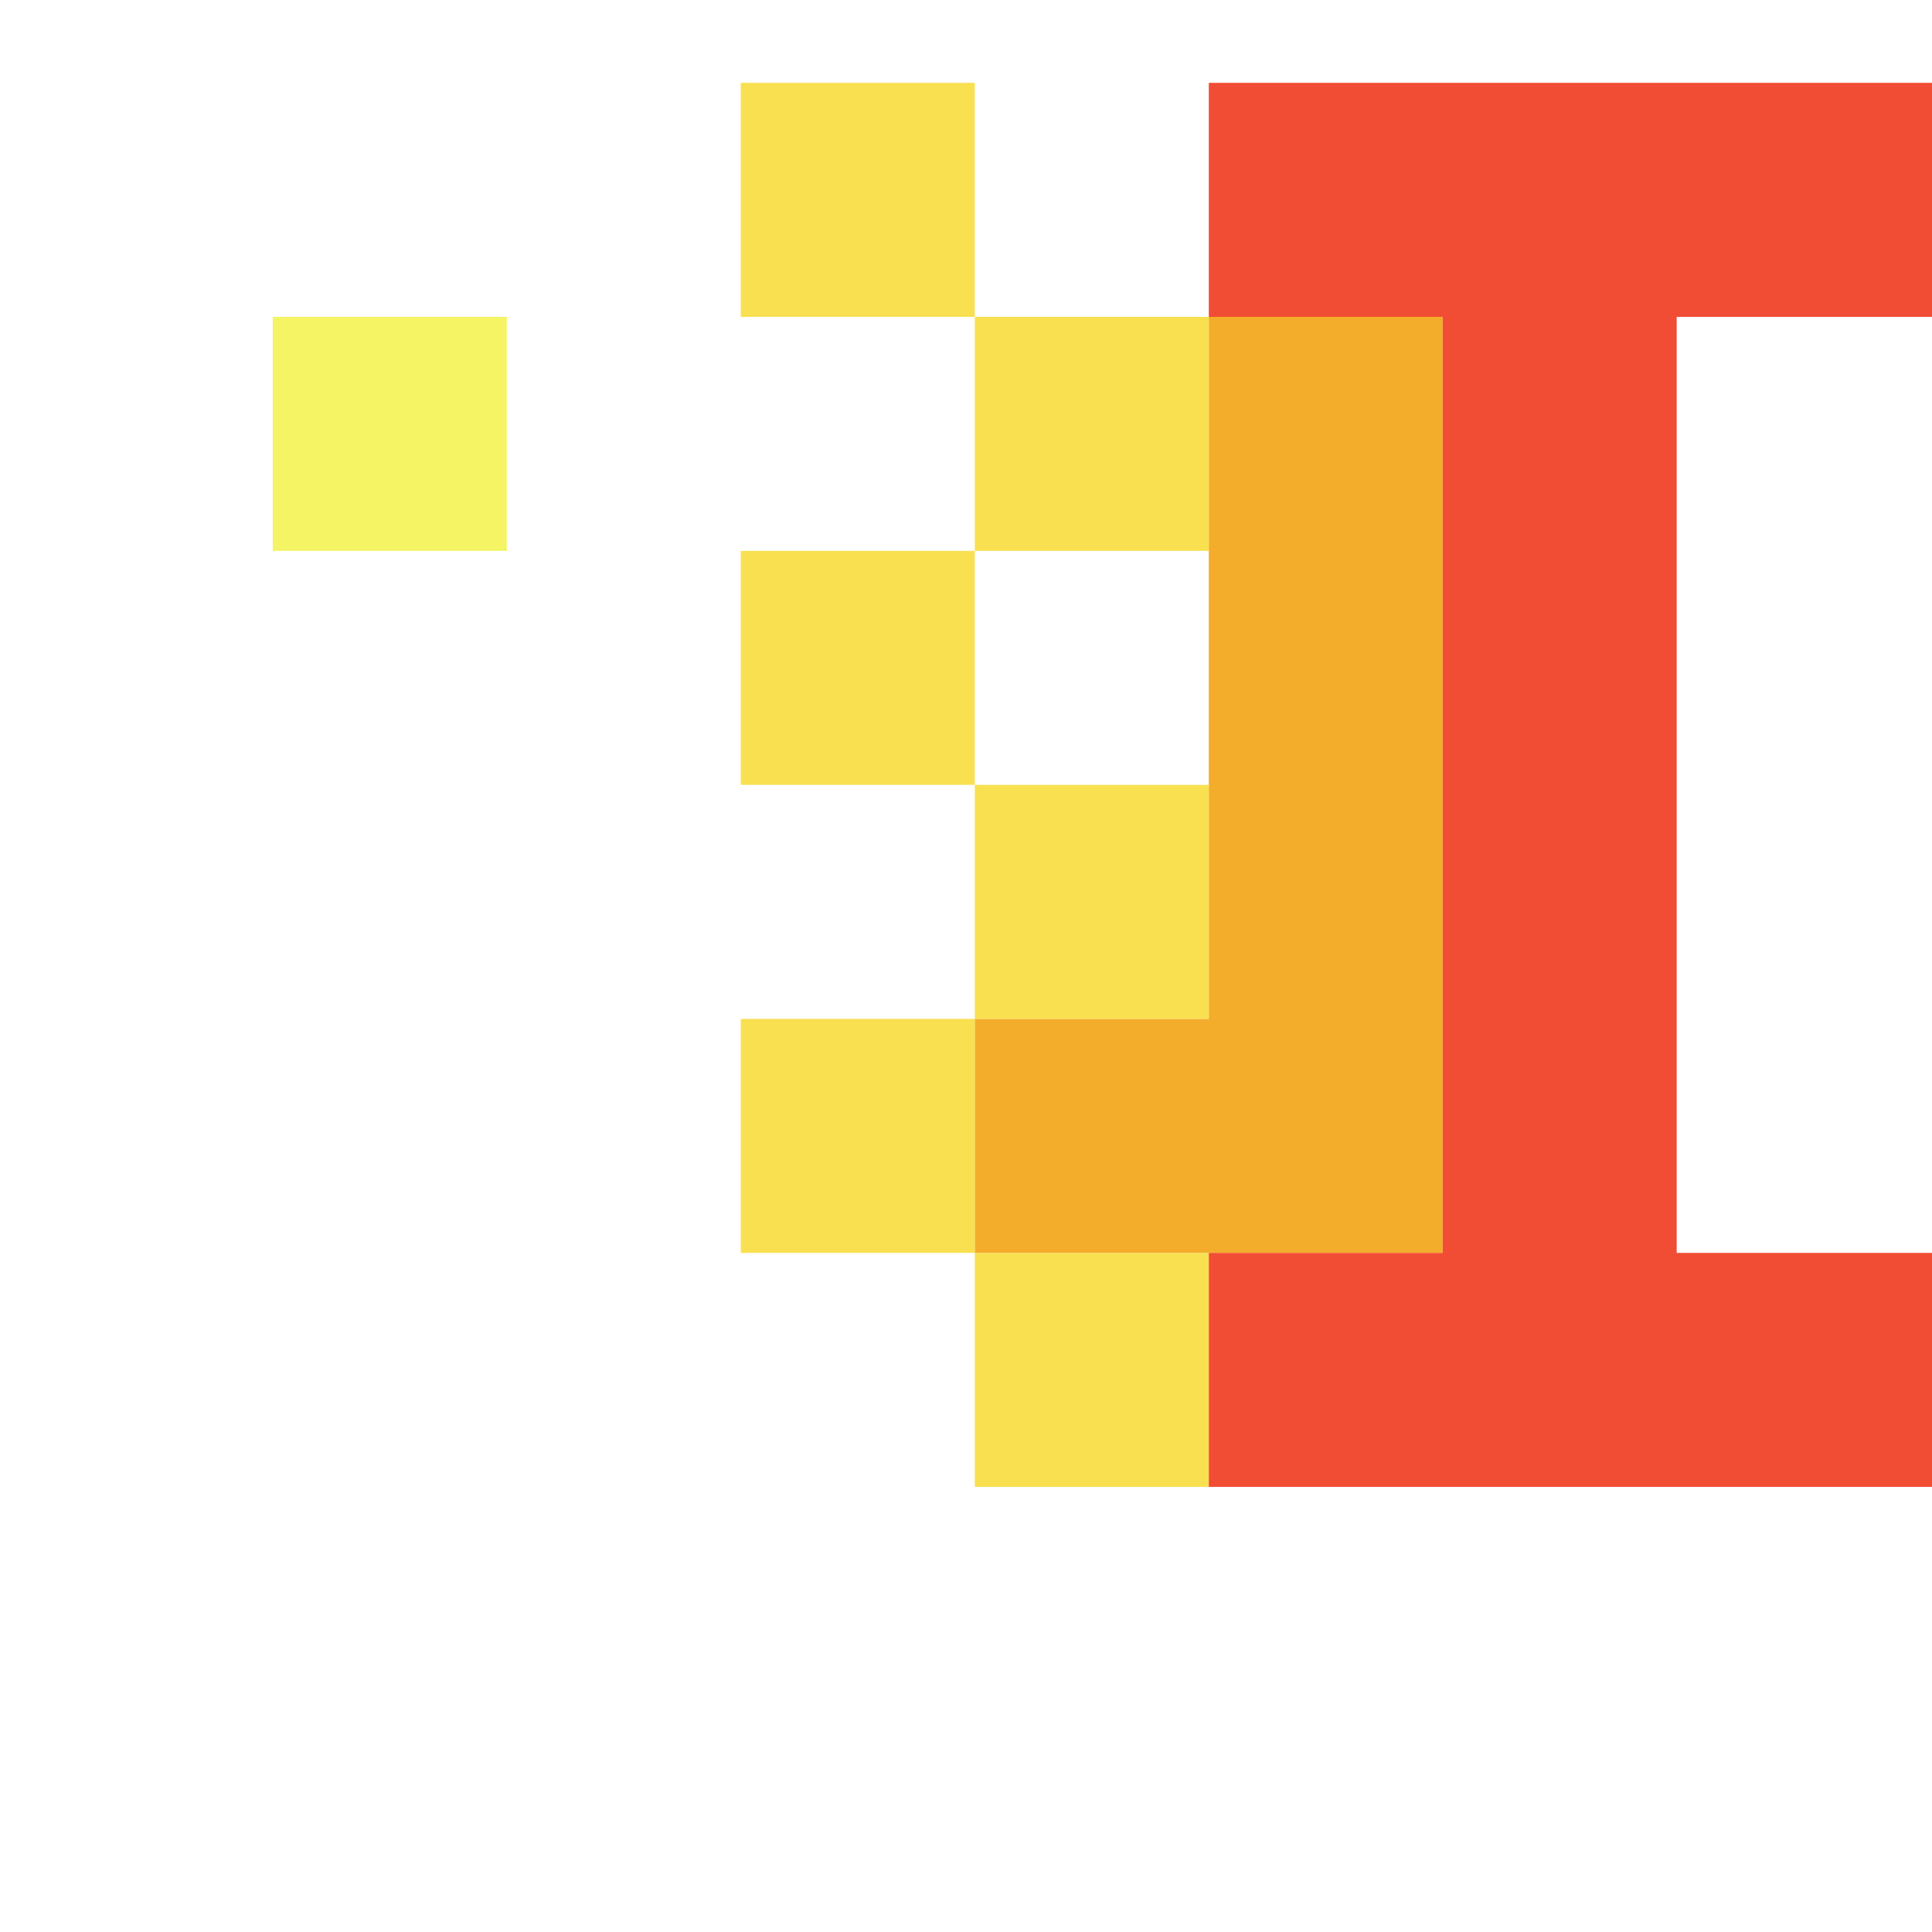
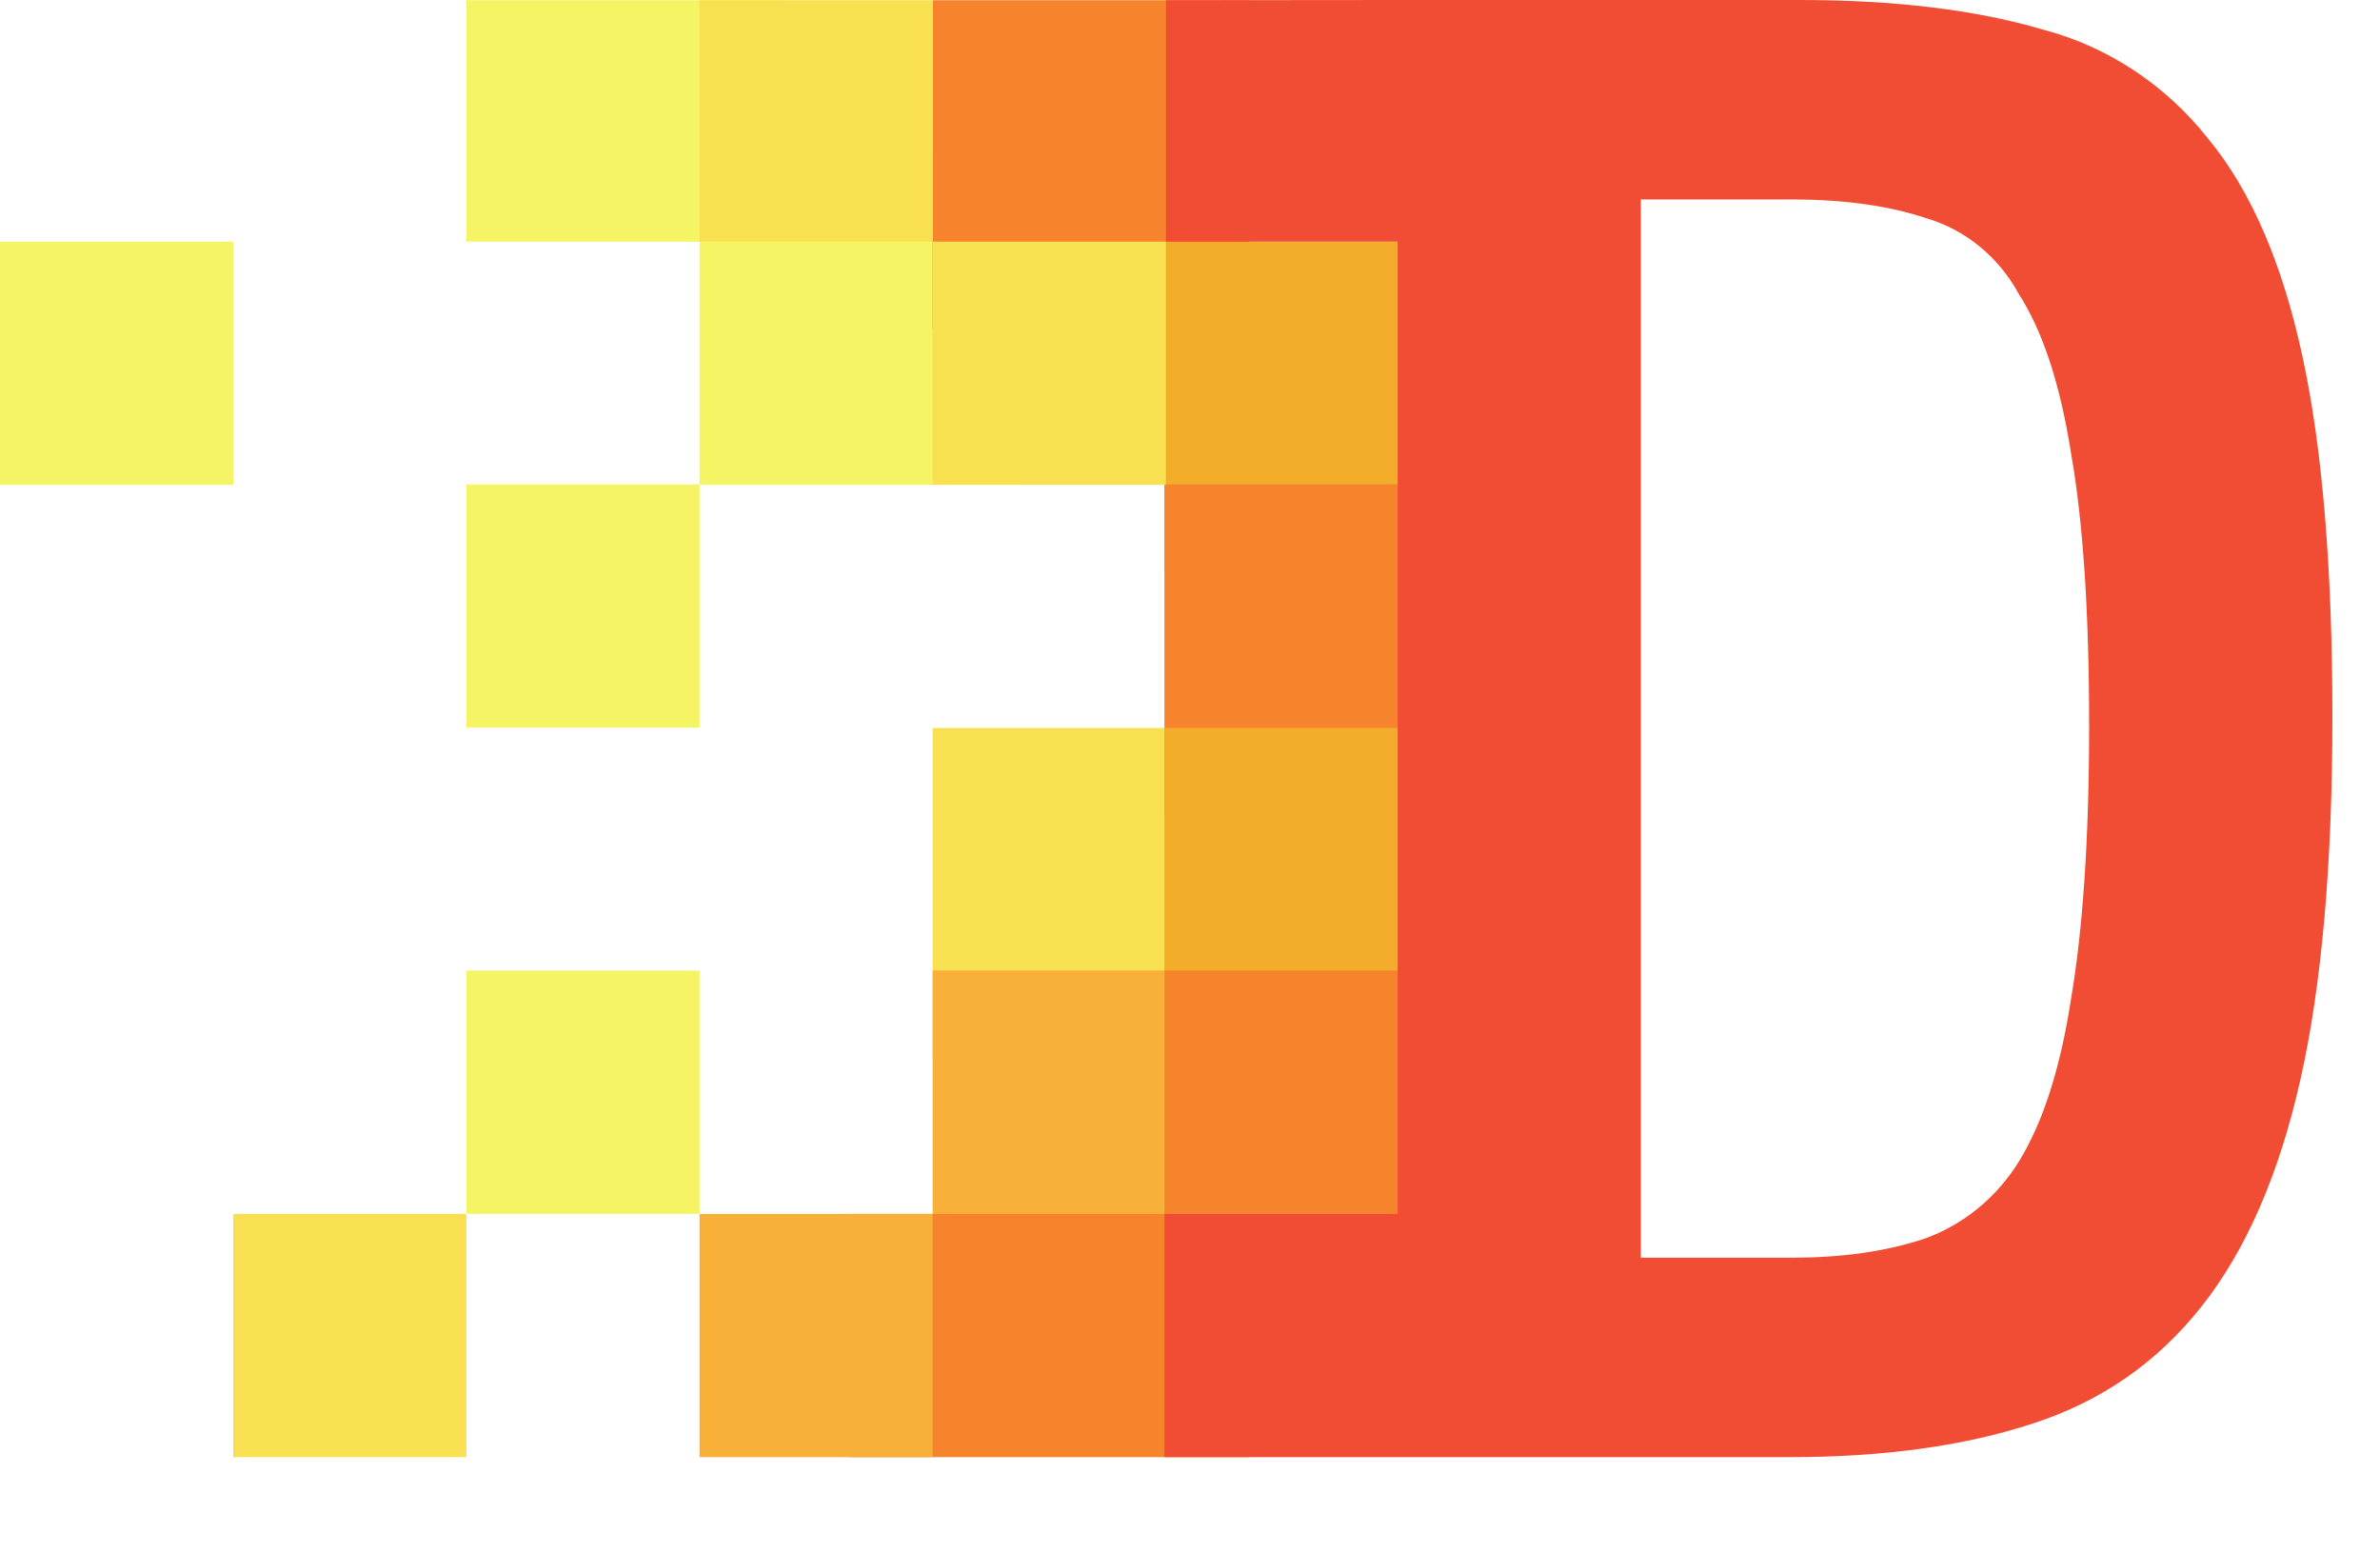
- <svg xmlns="http://www.w3.org/2000/svg" width="50" height="50" viewBox="0 0 50 50">
-   <rect x="7.059" y="8.2" width="6.056" height="6.056" fill="#f4f464" />
-   <polygon points="88.44,19.78 70.76,19.78 70.76,37.47 70.76,55.16 70.76,72.85             53.07,72.85 53.07,90.54 70.76,90.54 88.44,90.54 88.44,72.85             88.44,55.16 88.44,37.47" transform="matrix(0.3423497 0 0 0.3423497 7.059 1.428574)" fill="#f4ac2b" />
-   <g fill="#f9e050">
-     <rect x="19.171" y="2.144" width="6.056" height="6.056" />
-     <rect x="25.227" y="8.2" width="6.056" height="6.056" />
-     <rect x="19.171" y="14.256" width="6.056" height="6.056" />
-     <rect x="25.227" y="20.313" width="6.056" height="6.056" />
-     <rect x="19.171" y="26.369" width="6.056" height="6.056" />
-     <rect x="25.227" y="32.425" width="6.056" height="6.056" />
-   </g>
-   <polygon points="141.51,72.85 141.51,90.54 159.2,90.54 159.2,72.85             159.2,55.16 159.2,37.47 159.2,19.78 141.51,19.78             141.51,37.47 141.51,55.16" transform="matrix(0.3423497 0 0 0.3423497 7.059 1.428574)" fill="#f14d34" />
-   <polygon points="70.76,108.23 88.44,108.23 106.13,108.23 123.82,108.23             141.51,108.23 141.51,90.54 123.82,90.54 106.13,90.54             106.13,72.85 106.13,55.16 106.13,37.47 106.13,19.78             123.82,19.78 141.51,19.78 141.51,2.09 123.82,2.09             106.13,2.09 88.44,2.09 70.76,2.09 70.76,19.78             88.44,19.78 88.44,37.47 88.44,55.16 88.44,72.85             88.44,90.54 70.76,90.54" transform="matrix(0.3423497 0 0 0.3423497 7.059 1.428574)" fill="#f14d34" />
+ <svg xmlns="http://www.w3.org/2000/svg" width="230" height="150" viewBox="0 0 23 15" fill="none">
+   <path d="M9.013 10.224H12.074V7.034H9.013V10.224Z" fill="#F9E050" />
+   <path d="M4.506 2.335H7.567V0.002H4.506V2.335Z" fill="#F4F464" />
+   <path d="M6.76 4.684H9.82V1.494H6.76V4.684ZM0 4.684H2.254V2.335H0V4.684ZM4.506 7.031H6.76V4.681H4.506V7.031Z" fill="#F4F464" />
+   <path d="M9.013 12.567H12.074V9.377H9.013V12.567Z" fill="#F9B038" />
+   <path d="M8.208 14.079H12.072V11.729H8.208V14.079Z" fill="#F6842D" />
+   <path d="M2.254 14.079H4.507V11.729H2.254V14.079Z" fill="#F9E050" />
+   <path d="M9.013 3.176H12.074V0.002H9.013V3.176Z" fill="#F6842D" />
+   <path d="M4.506 11.728H6.76V9.378H4.506V11.728Z" fill="#F4F464" />
+   <path d="M11.253 5.526H14.314V2.335H11.253V5.526Z" fill="#F4AC2B" />
+   <path d="M11.253 7.87H14.314V4.68H11.253V7.87Z" fill="#F6842D" />
+   <path d="M11.253 10.224H14.314V7.034H11.253V10.224Z" fill="#F4AC2B" />
+   <path d="M11.253 12.567H14.314V9.377H11.253V12.567Z" fill="#F6842D" />
+   <path d="M11.268 0.002V2.335H13.507V11.729H11.253V14.079H17.294C18.201 14.079 18.987 13.971 19.648 13.753C20.309 13.539 20.851 13.161 21.277 12.621C21.704 12.082 22.024 11.351 22.231 10.431C22.438 9.513 22.54 8.347 22.54 6.927C22.54 5.496 22.444 4.334 22.251 3.445C22.056 2.54 21.751 1.837 21.337 1.337C20.926 0.818 20.368 0.45 19.743 0.286C19.095 0.095 18.311 0 17.393 0H13.505L11.268 0.002ZM15.857 1.927H17.314C17.816 1.927 18.252 1.987 18.614 2.108C18.993 2.219 19.314 2.482 19.508 2.838C19.743 3.203 19.91 3.716 20.014 4.378C20.131 5.04 20.189 5.918 20.189 7.013C20.189 8.105 20.128 8.989 20.012 9.664C19.91 10.326 19.743 10.845 19.51 11.223C19.294 11.572 18.972 11.835 18.596 11.969C18.23 12.091 17.804 12.152 17.312 12.152H15.857V1.927Z" fill="#F14D34" />
+   <path d="M9.013 4.684H11.267V2.335H9.013V4.684Z" fill="#F9E050" />
+   <path d="M6.76 14.079H9.013V11.729H6.76V14.079Z" fill="#F9B038" />
+   <path d="M6.76 2.335H9.013V0.002H6.76V2.335Z" fill="#F9E050" />
</svg>
